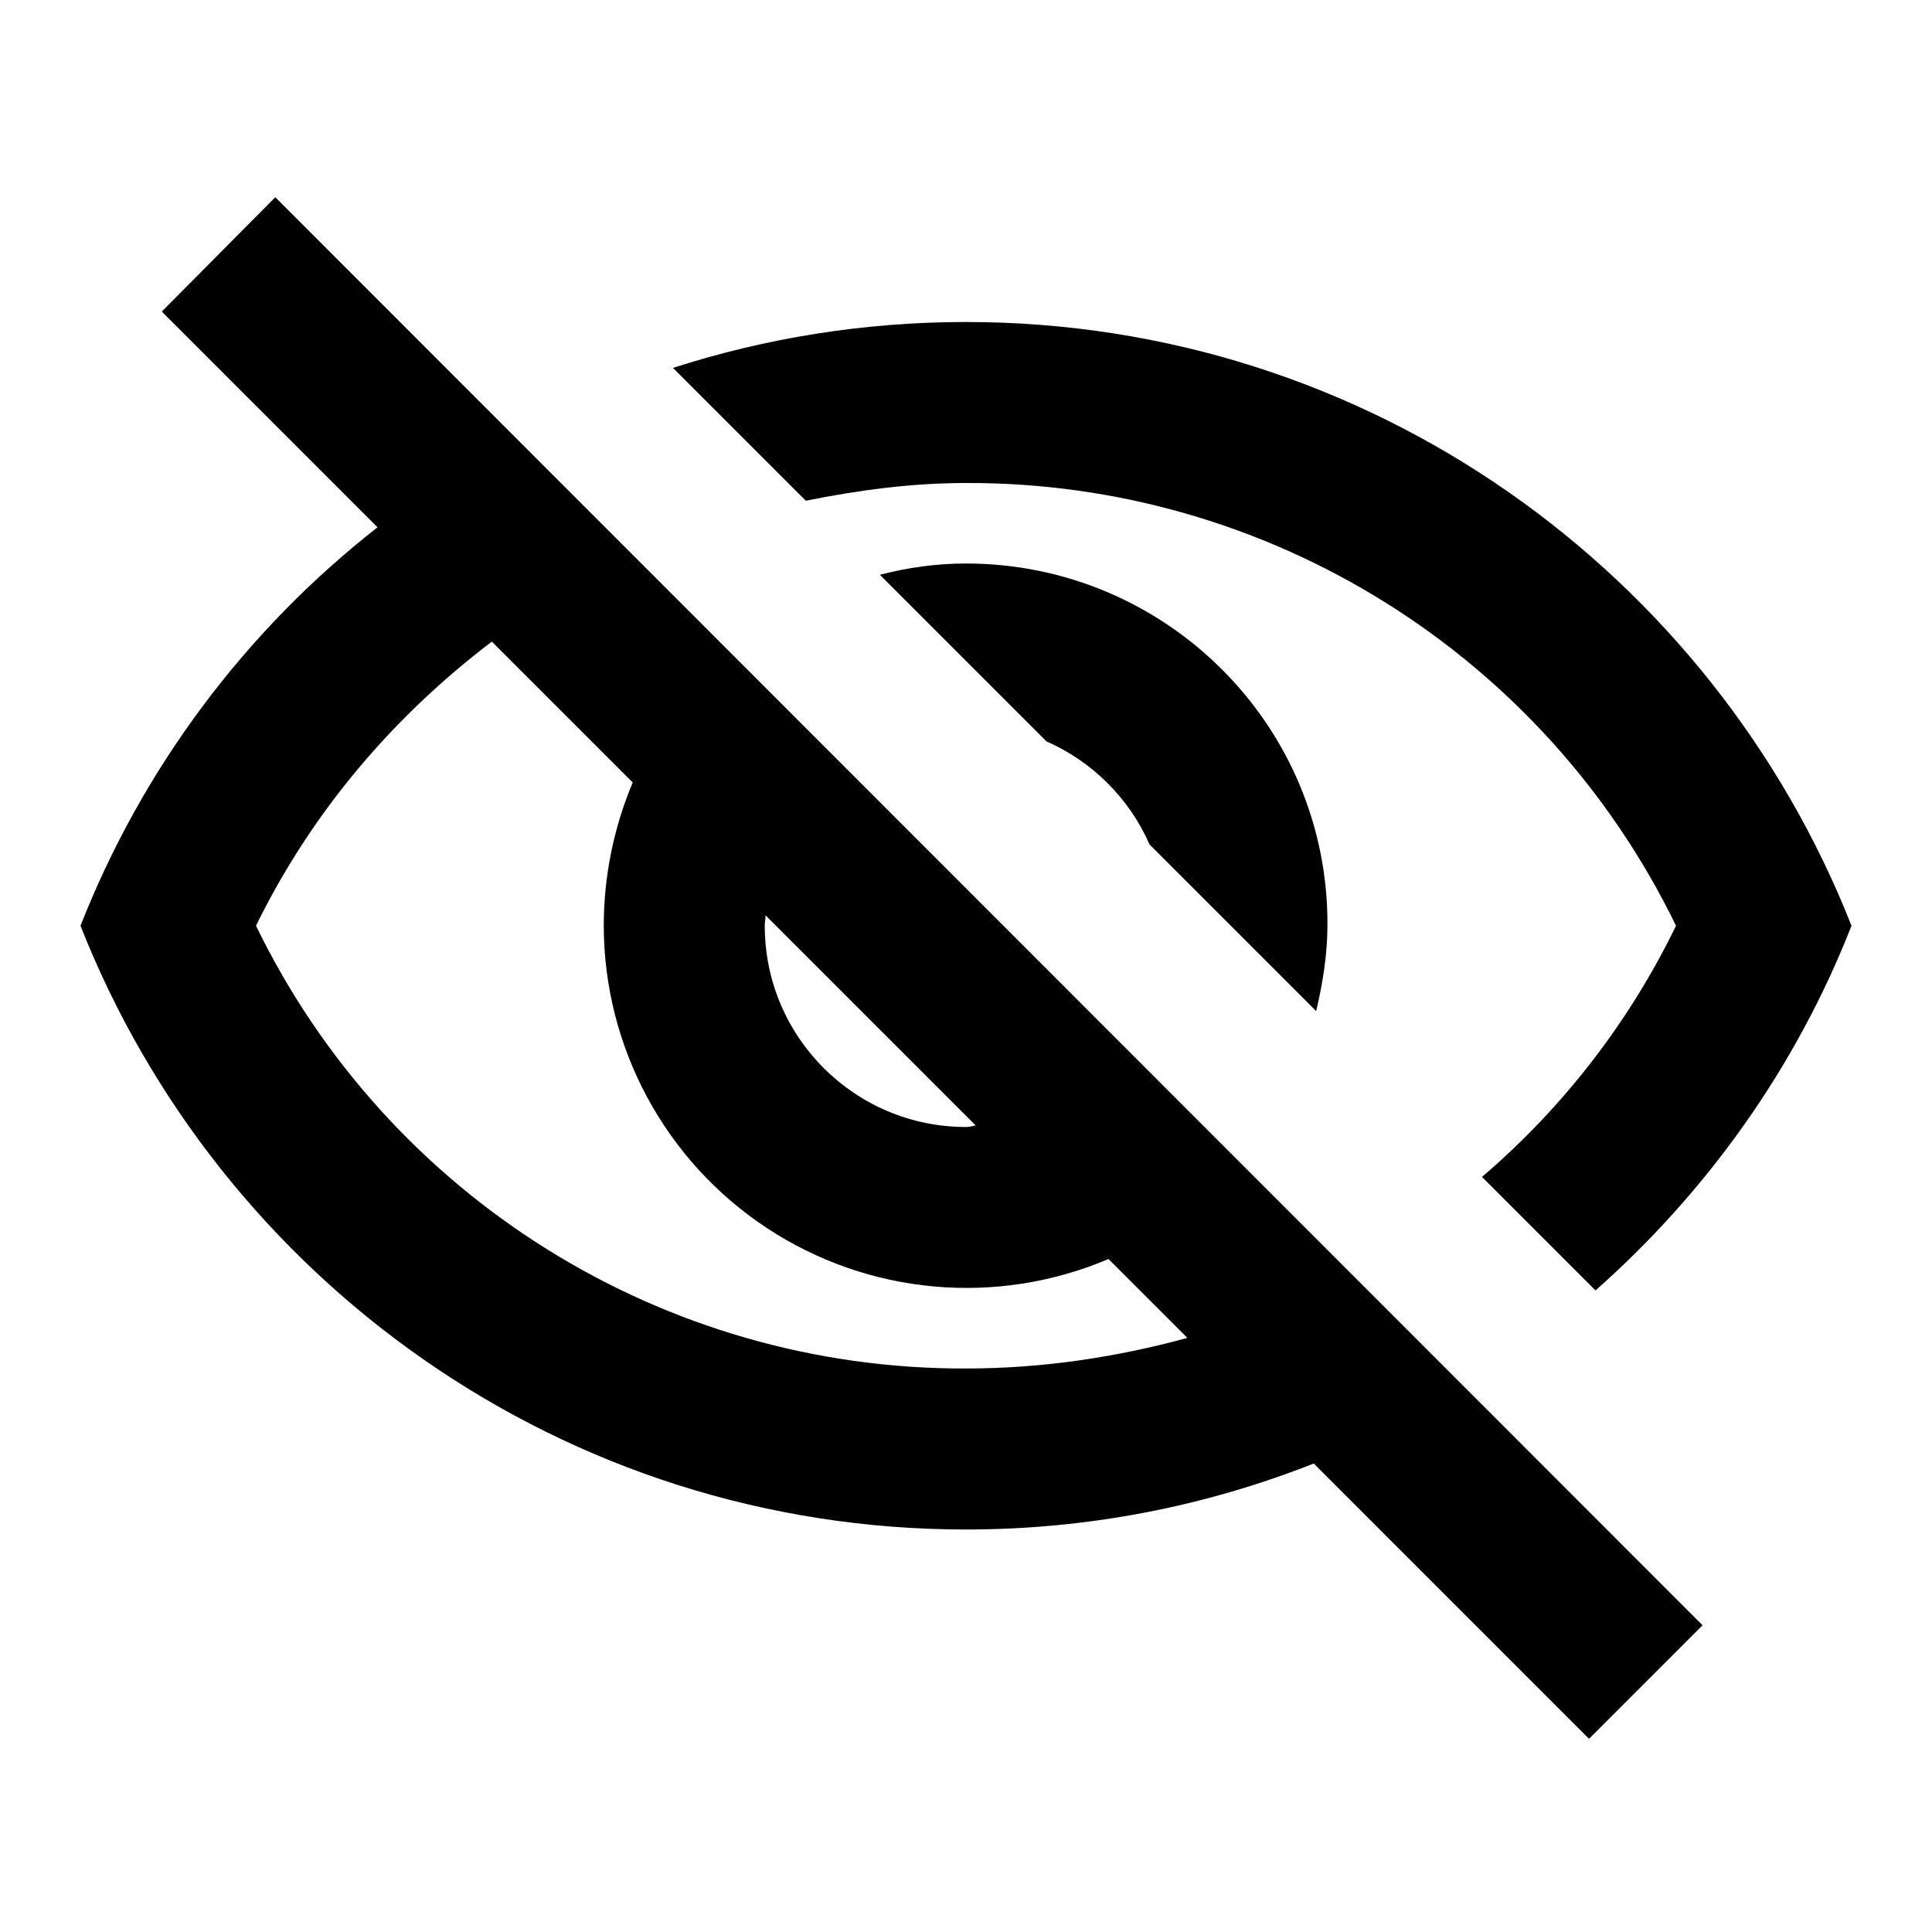
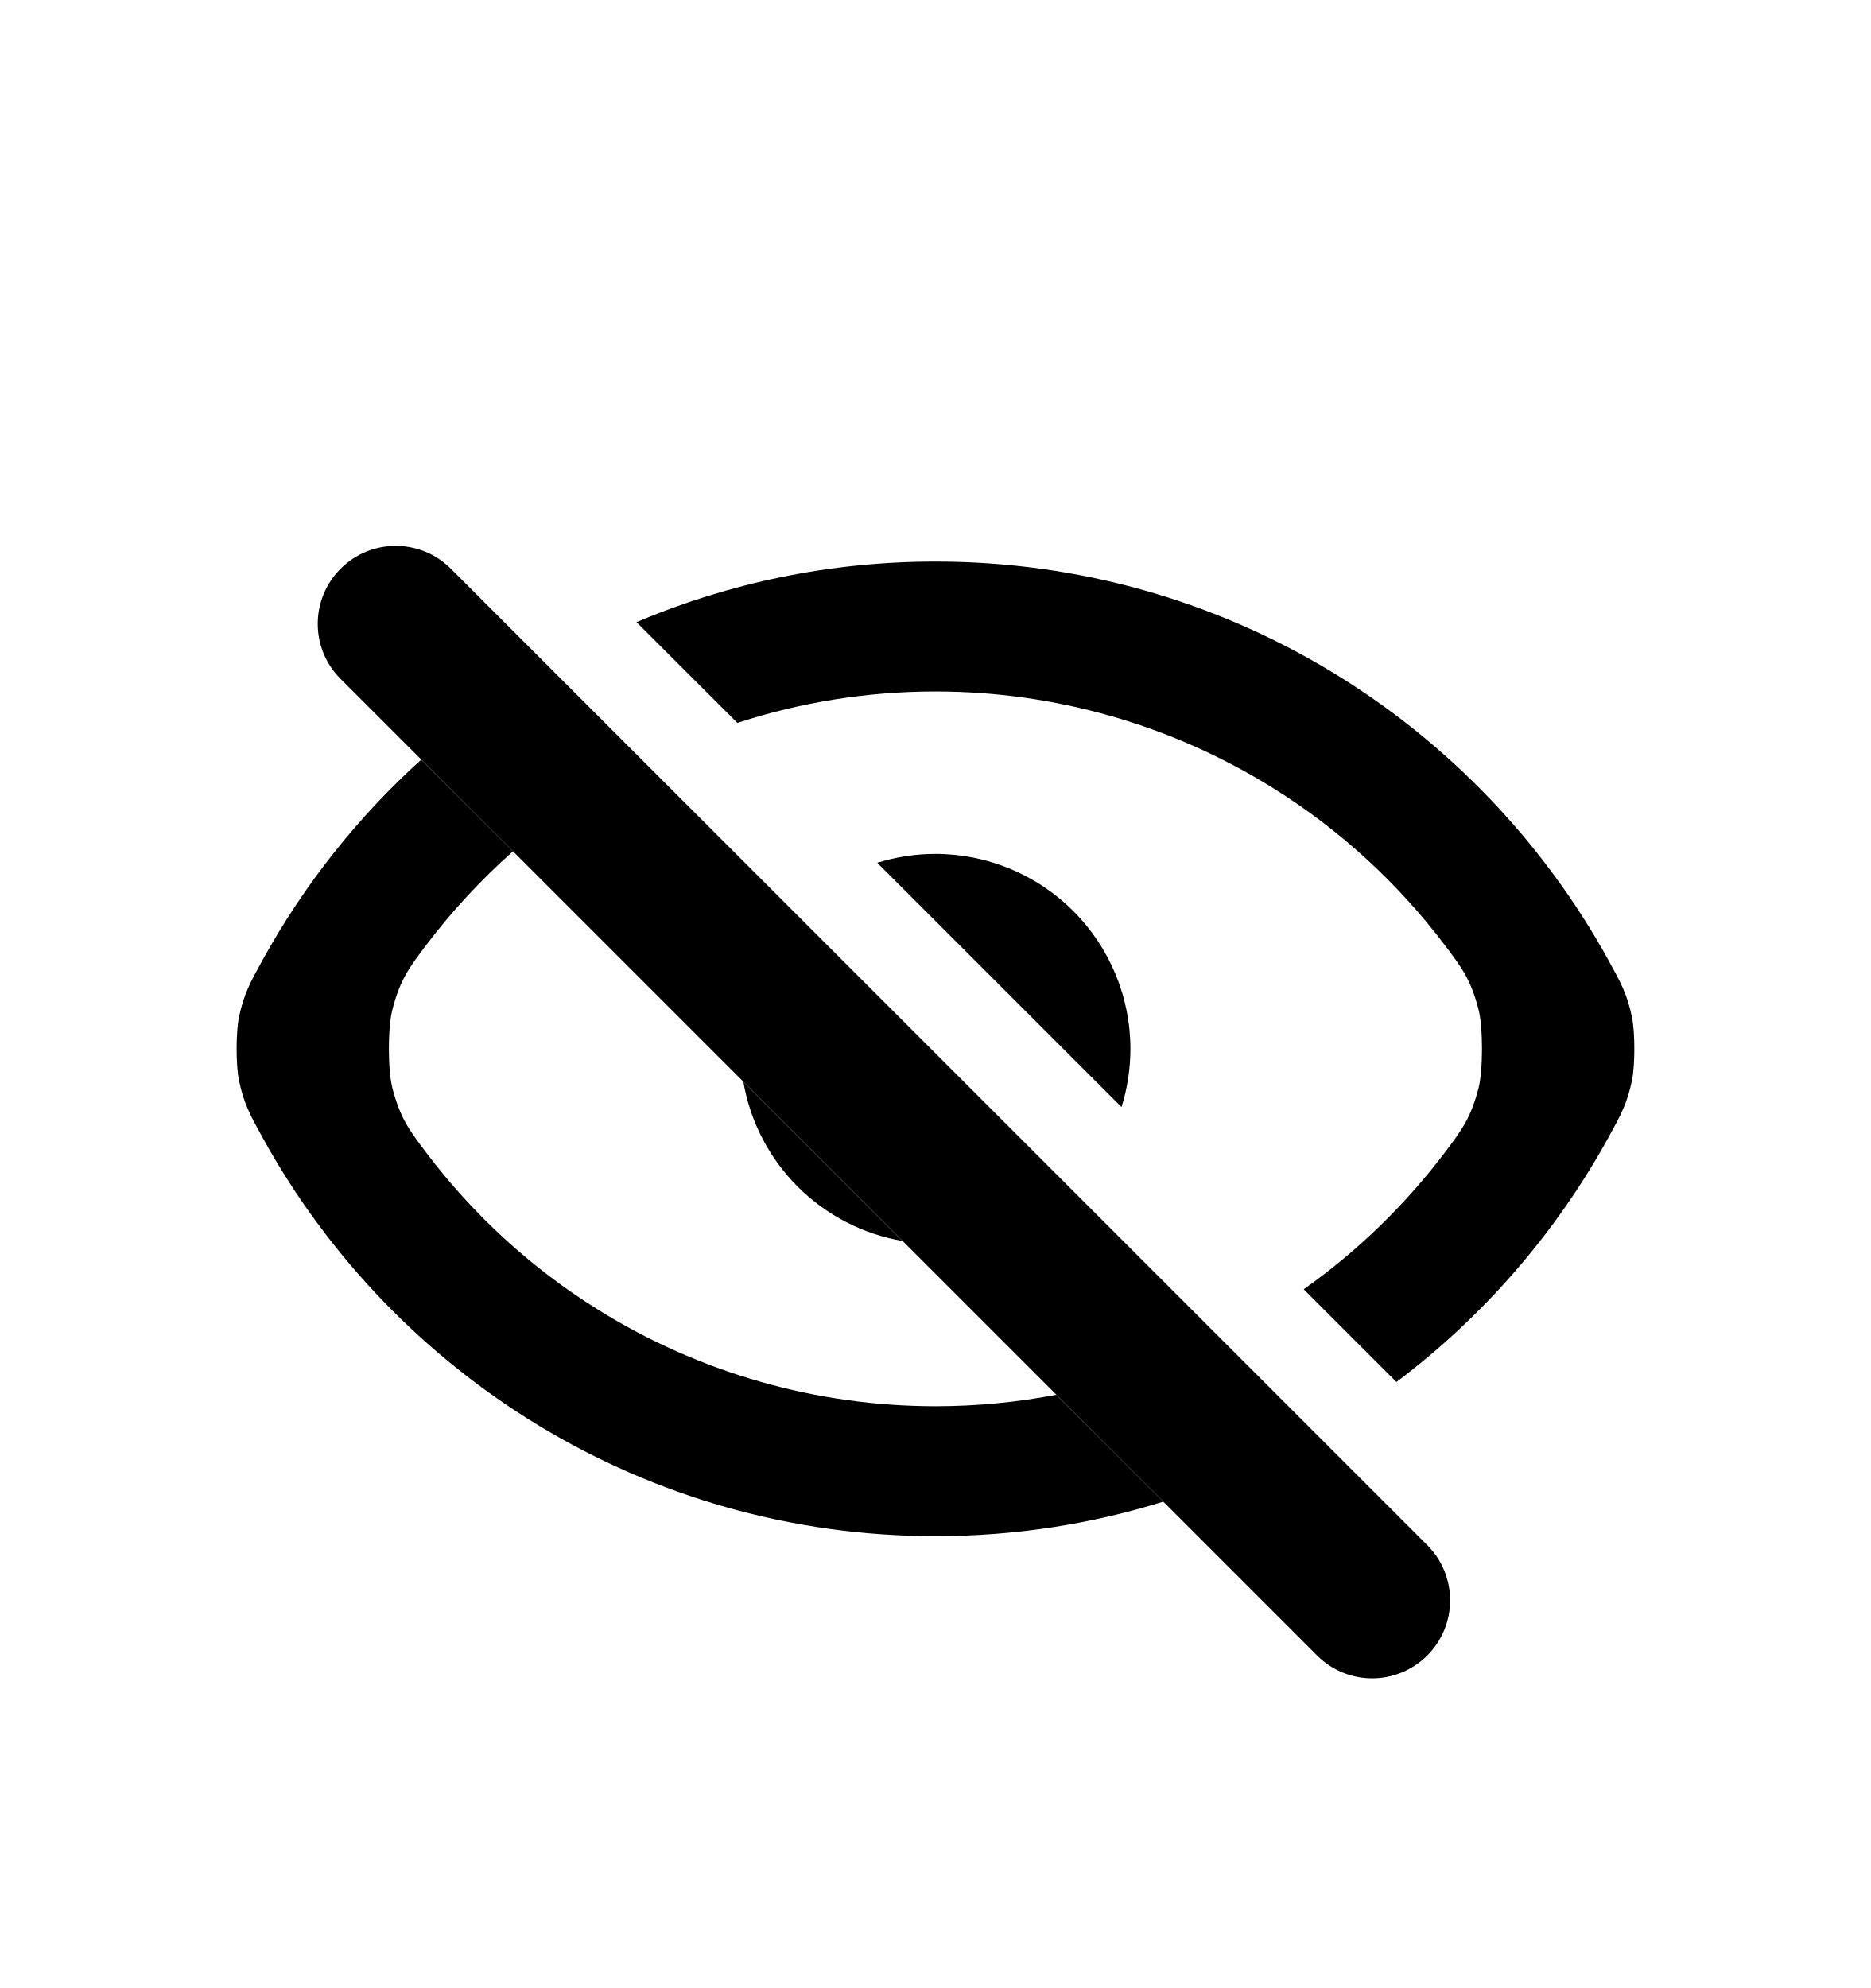
- <svg xmlns="http://www.w3.org/2000/svg" class="icon" p-id="3322" t="1685515806017" version="1.1" viewBox="0 0 1024 1024">
-   <path d="M512 256a416.853 416.853 0 0 1 376.32 234.667 411.605 411.605 0 0 1-102.827 133.12l60.16 60.16c59.307-52.48 106.24-118.187 135.68-193.28C907.52 303.36 725.333 170.667 512 170.667c-54.187 0-106.24 8.533-155.307 24.32l70.4 70.4C454.827 259.84 482.987 256 512 256z m-45.653 48.64L554.667 392.96c24.32 10.667 43.947 30.293 54.613 54.613l88.32 88.32c3.413-14.507 5.973-29.867 5.973-45.653C704 384.427 617.813 298.667 512 298.667c-15.787 0-30.72 2.133-45.653 5.973zM85.76 165.12l114.347 114.347A500.821 500.821 0 0 0 42.667 490.667C116.48 677.973 298.667 810.667 512 810.667c64.853 0 127.147-12.373 184.32-34.987l145.92 145.92 60.16-60.16L145.92 104.533 85.76 165.12z m320 320l111.36 111.36c-1.707 0.427-3.413 0.853-5.12 0.853a106.667 106.667 0 0 1-106.667-106.667c0-2.133 0.427-3.413 0.427-5.547z m-145.067-145.067l74.667 74.667a196.267 196.267 0 0 0-15.36 75.947 192.299 192.299 0 0 0 267.52 176.64l41.813 41.813c-37.547 10.24-76.8 16.213-117.333 16.213a416.853 416.853 0 0 1-376.32-234.667c29.867-61.013 73.387-111.36 125.013-150.613z" p-id="3323" />
+ <svg xmlns="http://www.w3.org/2000/svg" viewBox="0 0 16 17" fill="none">
+   <path d="M3.602 6.496C3.061 6.985 2.601 7.564 2.246 8.209C2.138 8.405 2.084 8.503 2.043 8.702C2.017 8.833 2.017 9.105 2.043 9.236C2.084 9.434 2.138 9.533 2.246 9.729C3.365 11.759 5.521 13.136 8 13.136C8.678 13.136 9.332 13.033 9.948 12.841L9.033 11.927C8.694 11.992 8.348 12.025 8 12.025C6.979 12.025 5.979 11.739 5.112 11.198C4.543 10.844 4.047 10.388 3.646 9.858C3.498 9.662 3.424 9.563 3.357 9.31C3.315 9.153 3.315 8.785 3.357 8.628C3.424 8.374 3.498 8.276 3.646 8.08C3.866 7.79 4.114 7.522 4.387 7.28L3.602 6.496Z" fill="currentColor" />
+   <path d="M6.357 9.251C6.415 9.588 6.576 9.902 6.821 10.147C7.067 10.393 7.381 10.554 7.718 10.612L6.357 9.251Z" fill="currentColor" />
+   <path d="M9.591 9.467L7.502 7.378C7.662 7.328 7.83 7.302 8 7.302C8.442 7.302 8.866 7.478 9.178 7.79C9.491 8.103 9.667 8.527 9.667 8.969C9.667 9.139 9.641 9.307 9.591 9.467Z" fill="currentColor" />
+   <path d="M11.149 11.025C11.609 10.7 12.015 10.305 12.354 9.858C12.502 9.662 12.576 9.563 12.643 9.31C12.684 9.153 12.684 8.785 12.643 8.628C12.576 8.374 12.502 8.276 12.354 8.08C11.953 7.55 11.457 7.094 10.887 6.739C10.021 6.199 9.021 5.913 8 5.913C7.422 5.913 6.85 6.004 6.306 6.182L5.443 5.32C6.229 4.987 7.093 4.802 8 4.802C10.479 4.802 12.635 6.179 13.754 8.209C13.862 8.405 13.916 8.503 13.957 8.702C13.983 8.833 13.983 9.105 13.957 9.236C13.916 9.434 13.862 9.533 13.754 9.729C13.303 10.548 12.683 11.26 11.942 11.818L11.149 11.025Z" fill="currentColor" />
+   <path d="M2.913 4.863C3.173 4.603 3.595 4.603 3.855 4.863L12.206 13.213C12.466 13.474 12.466 13.896 12.206 14.156C11.945 14.417 11.523 14.417 11.263 14.156L2.913 5.806C2.652 5.546 2.652 5.124 2.913 4.863Z" fill="currentColor" />
</svg>
